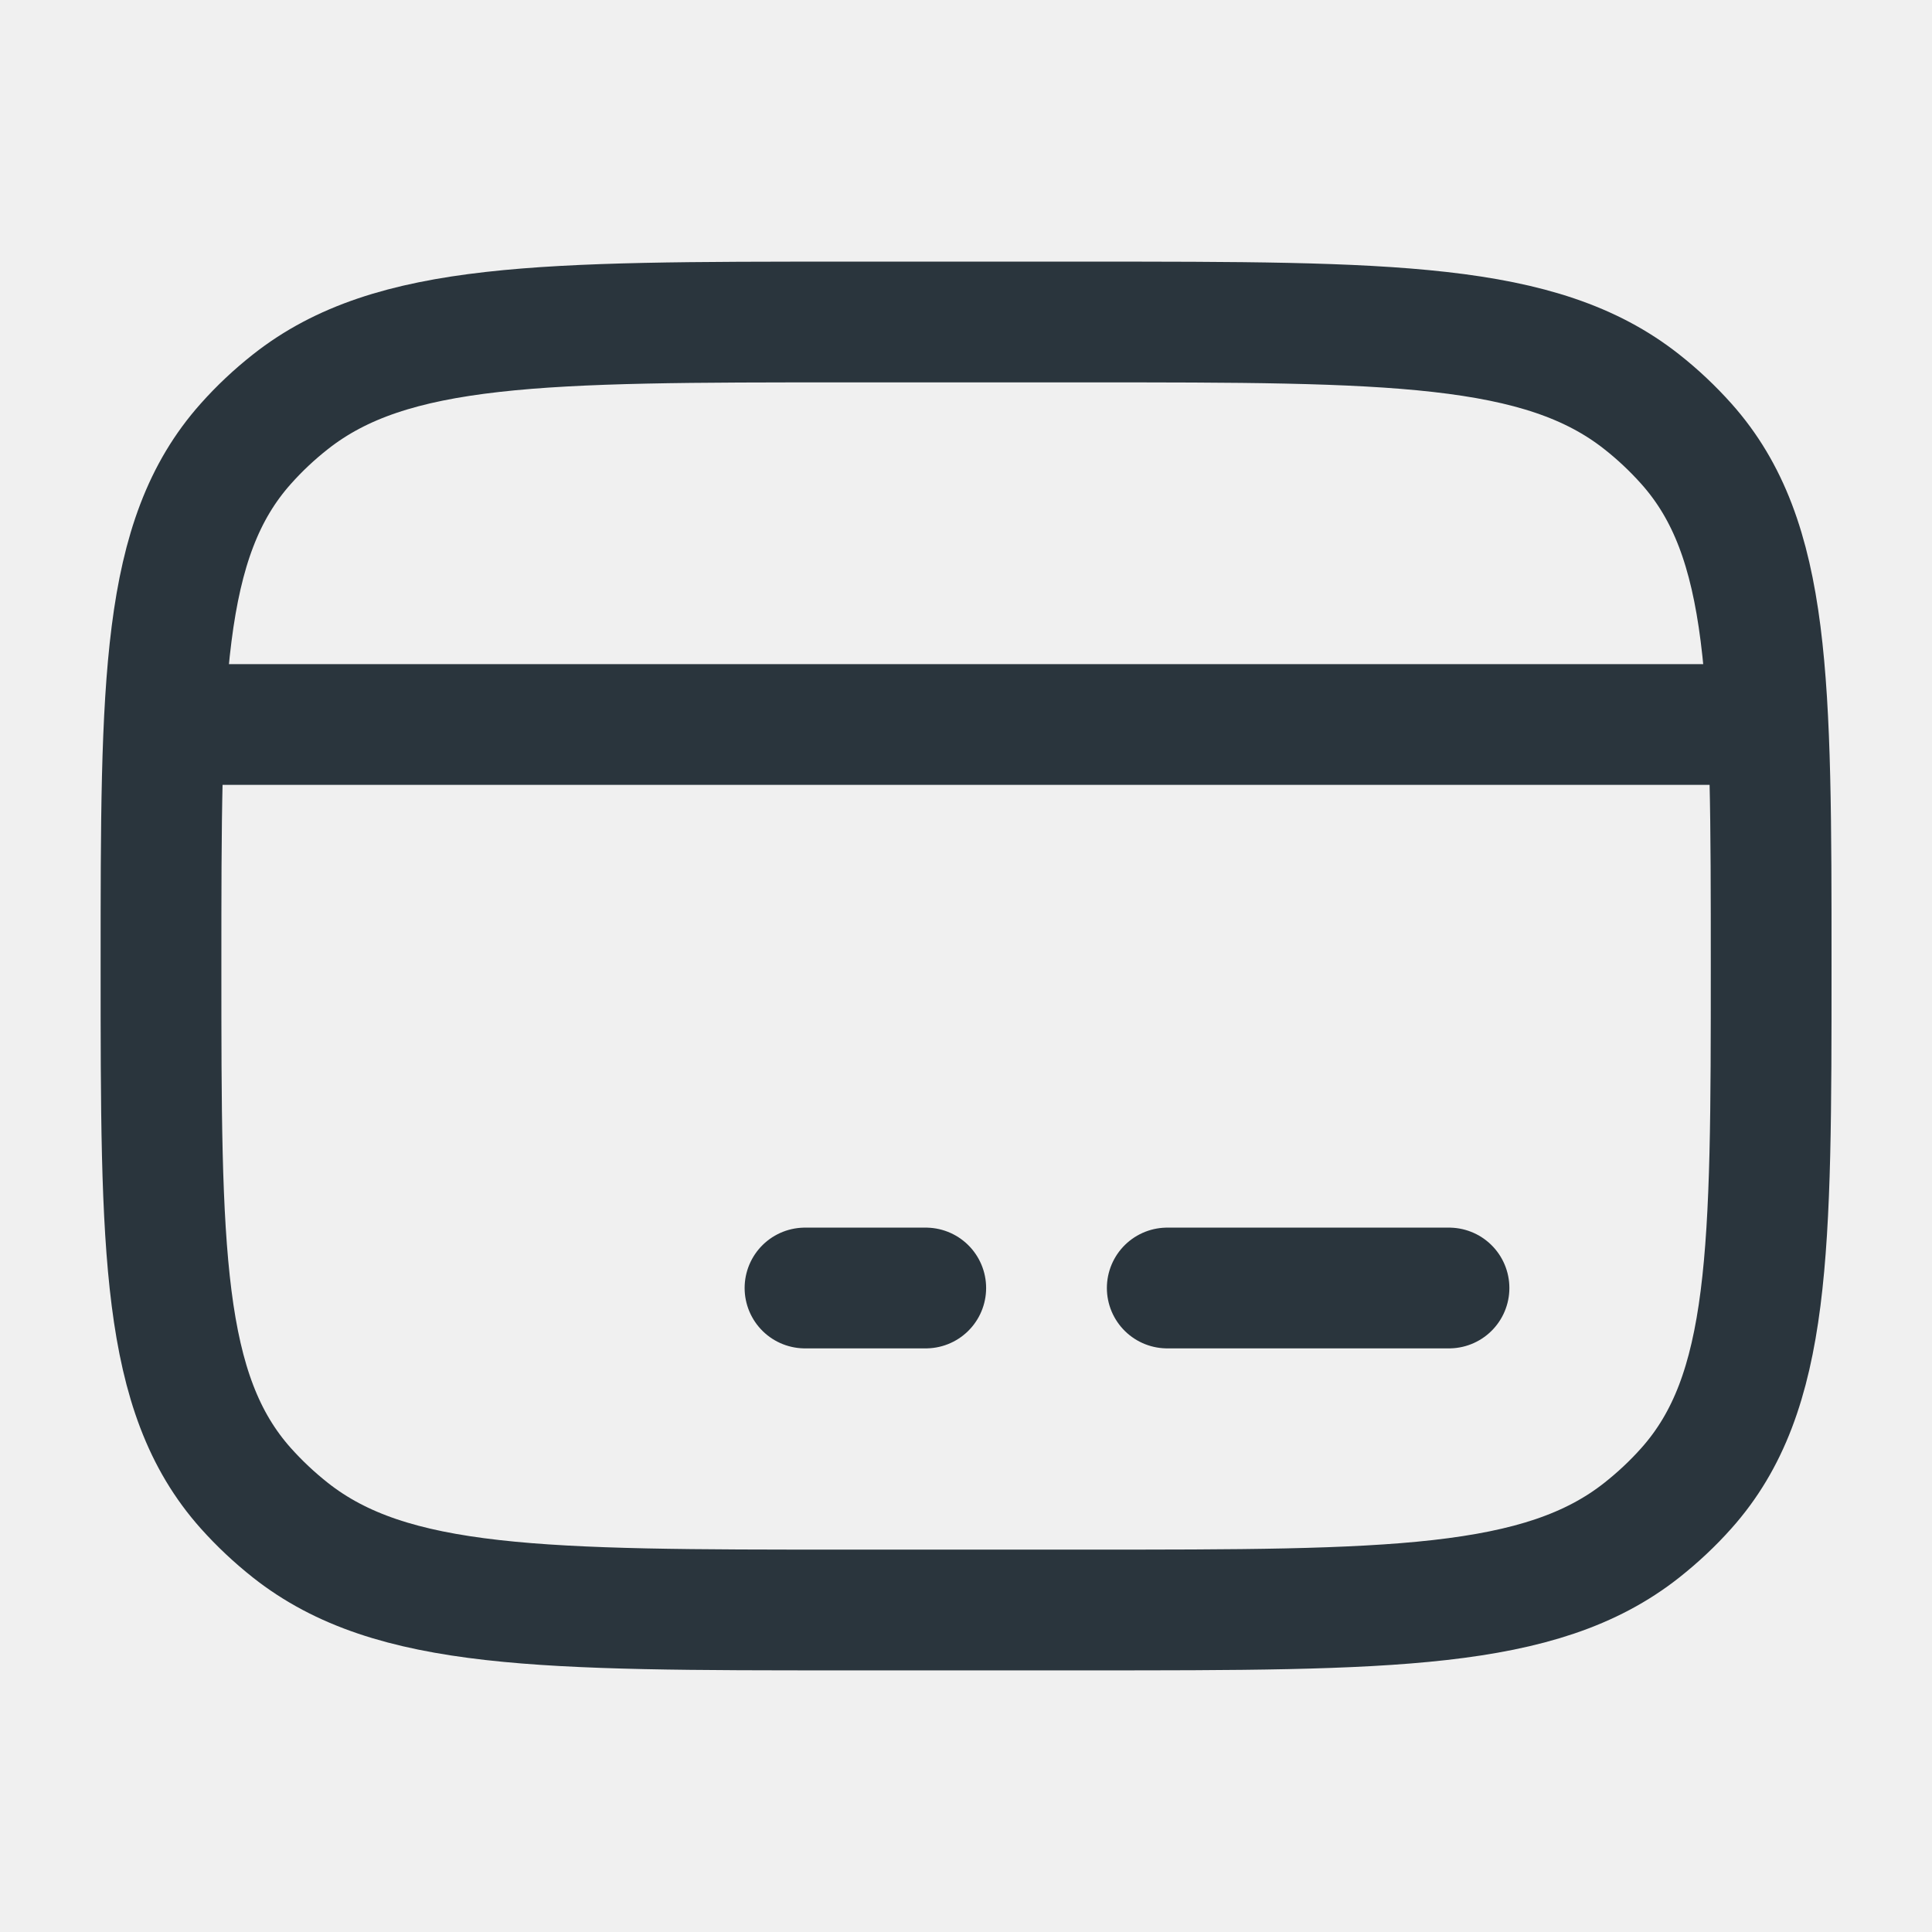
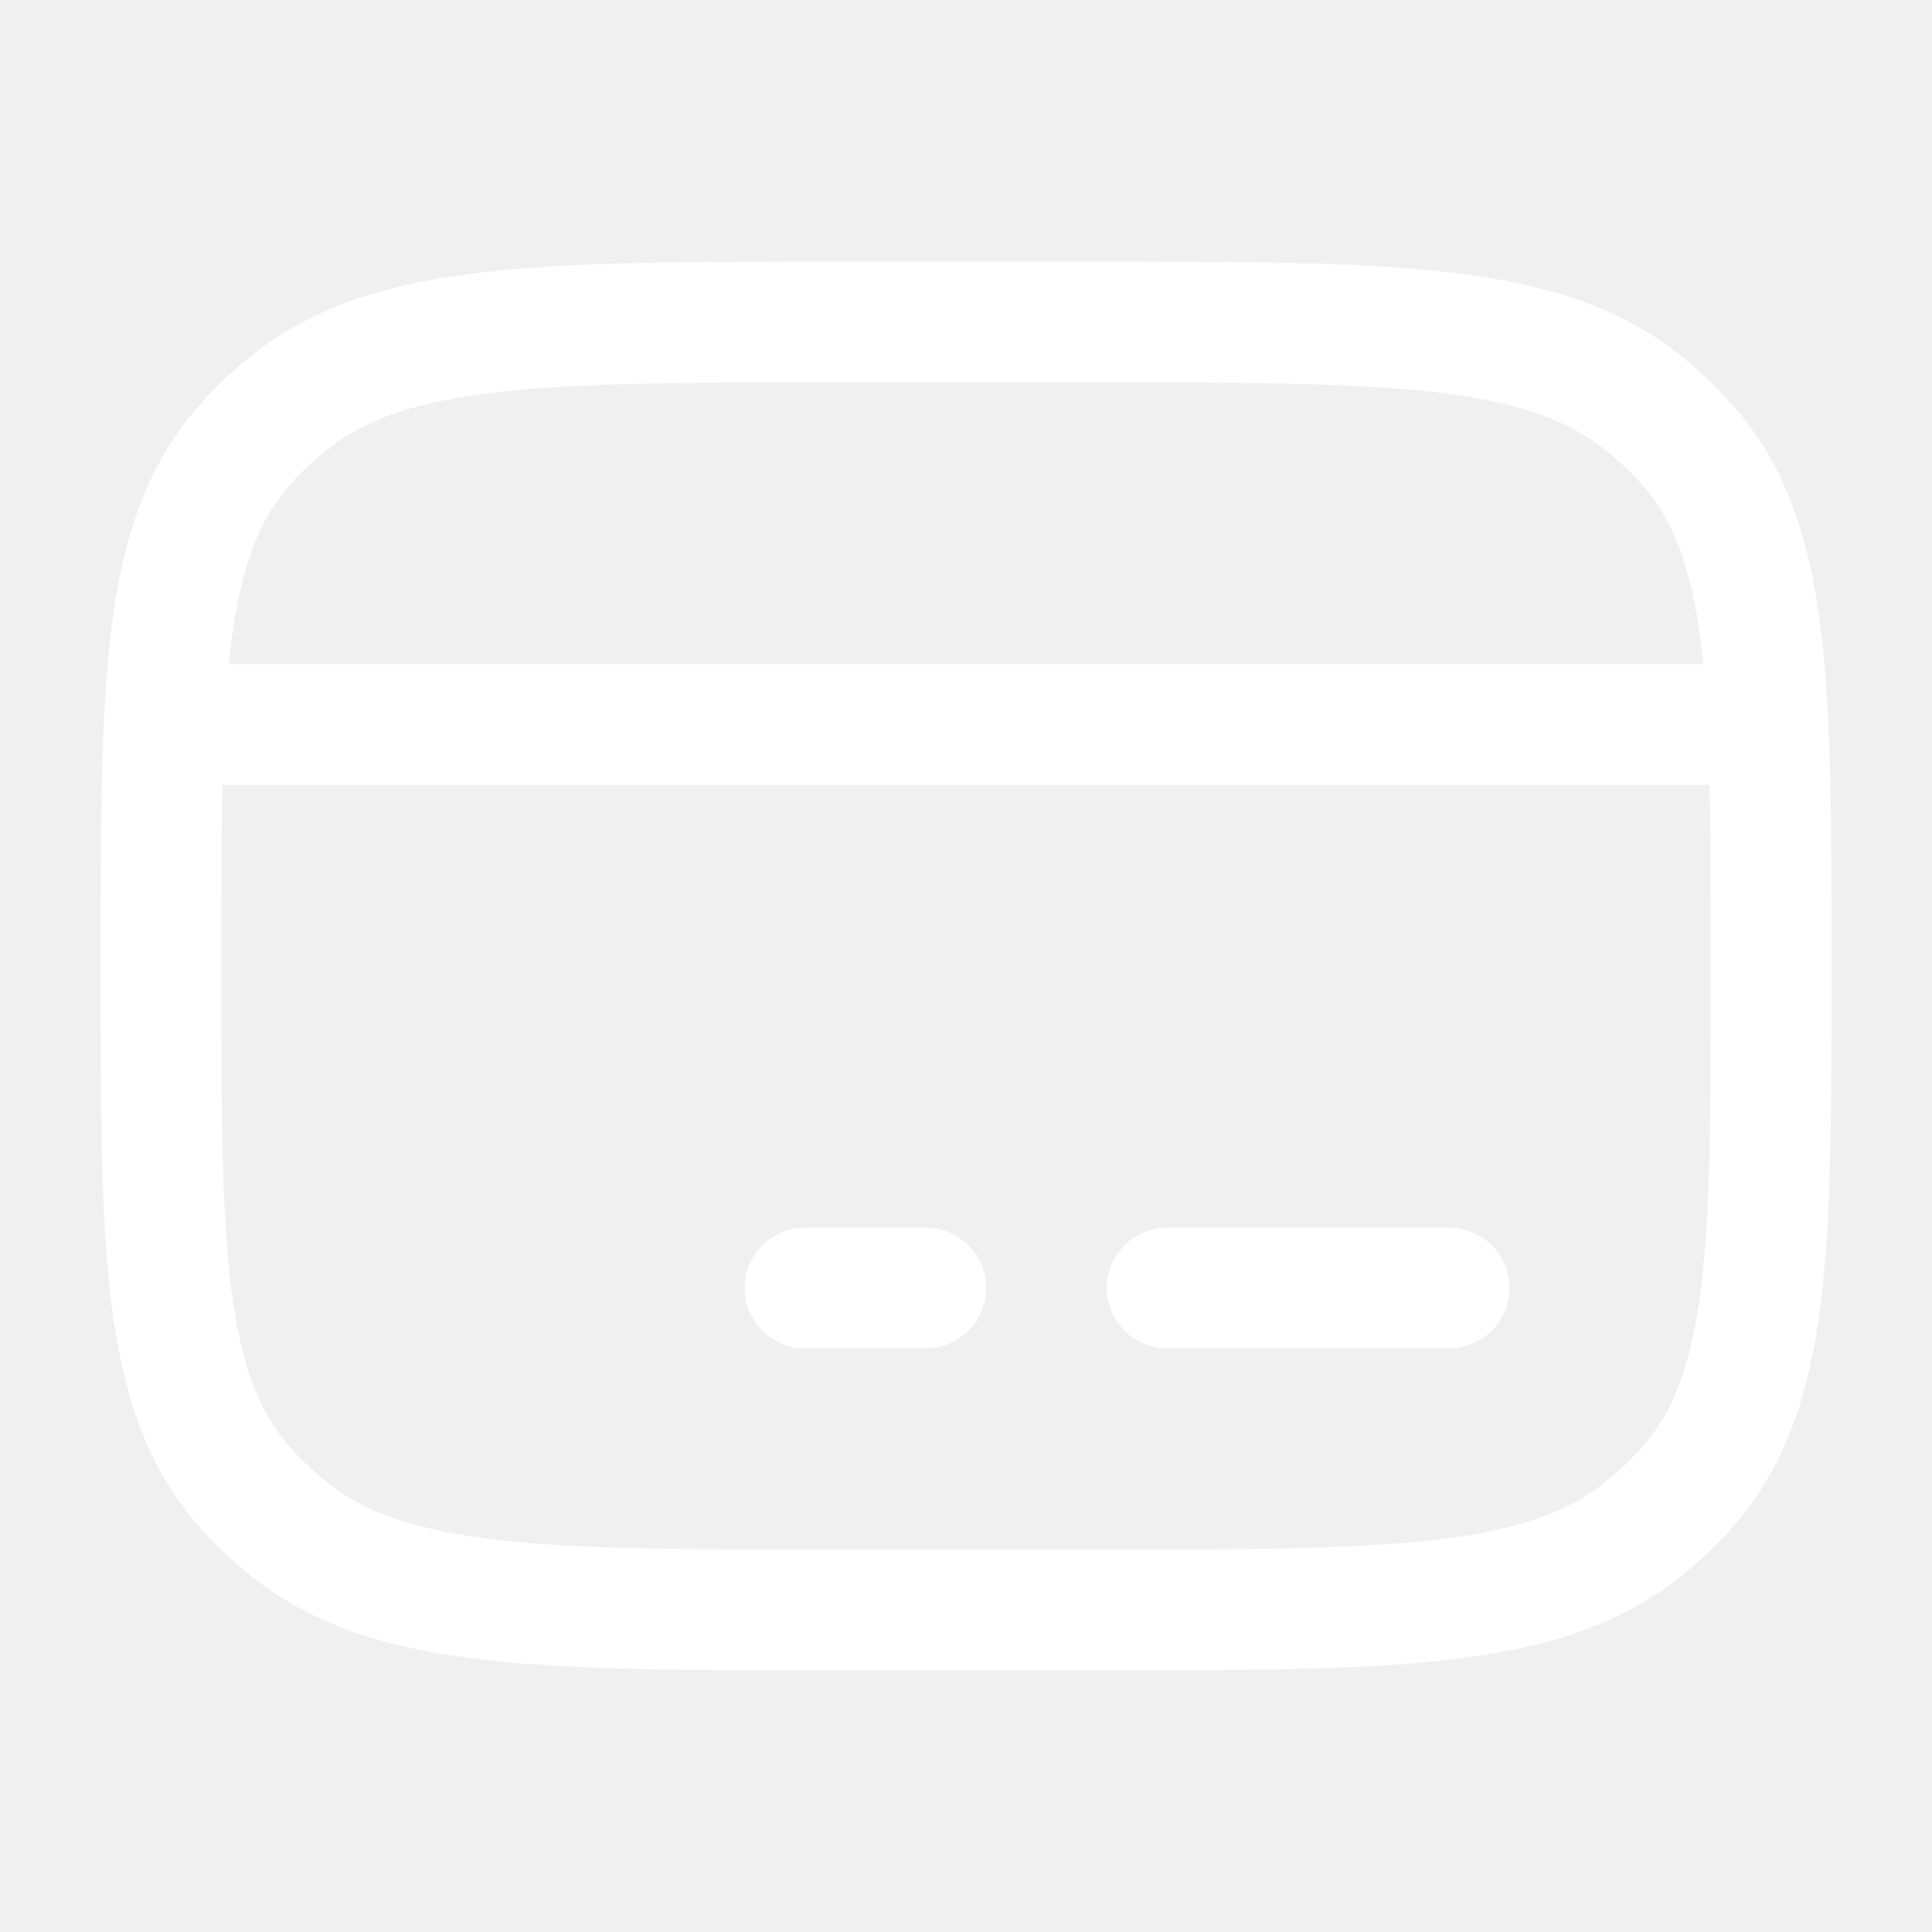
<svg xmlns="http://www.w3.org/2000/svg" fill="none" height="24" viewBox="0 0 24 24" width="24">
-   <g stroke="#2a353d" stroke-linejoin="round" stroke-width="1.5">
+   <g stroke="#FFFFFF" stroke-linejoin="round" stroke-width="1.5">
    <g stroke-linecap="round">
      <path d="m2 12c0-3.537 0-5.306 1.053-6.487.168-.189.354-.364.555-.522 1.255-.991 3.134-.991 6.893-.991h3c3.759 0 5.638 0 6.893.991.201.158.386.333.555.522 1.053 1.181 1.053 2.95 1.053 6.487 0 3.538 0 5.306-1.053 6.487-.168.189-.354.363-.555.522-1.255.991-3.134.991-6.893.991h-3c-3.759 0-5.638 0-6.893-.991-.201-.159-.386-.333-.555-.522-1.053-1.181-1.053-2.95-1.053-6.487z" />
      <path d="m10 16h1.5" stroke-miterlimit="10" />
      <path d="m14.5 16h3.5" stroke-miterlimit="10" />
    </g>
    <path d="m2 9h20" />
  </g>
</svg>
